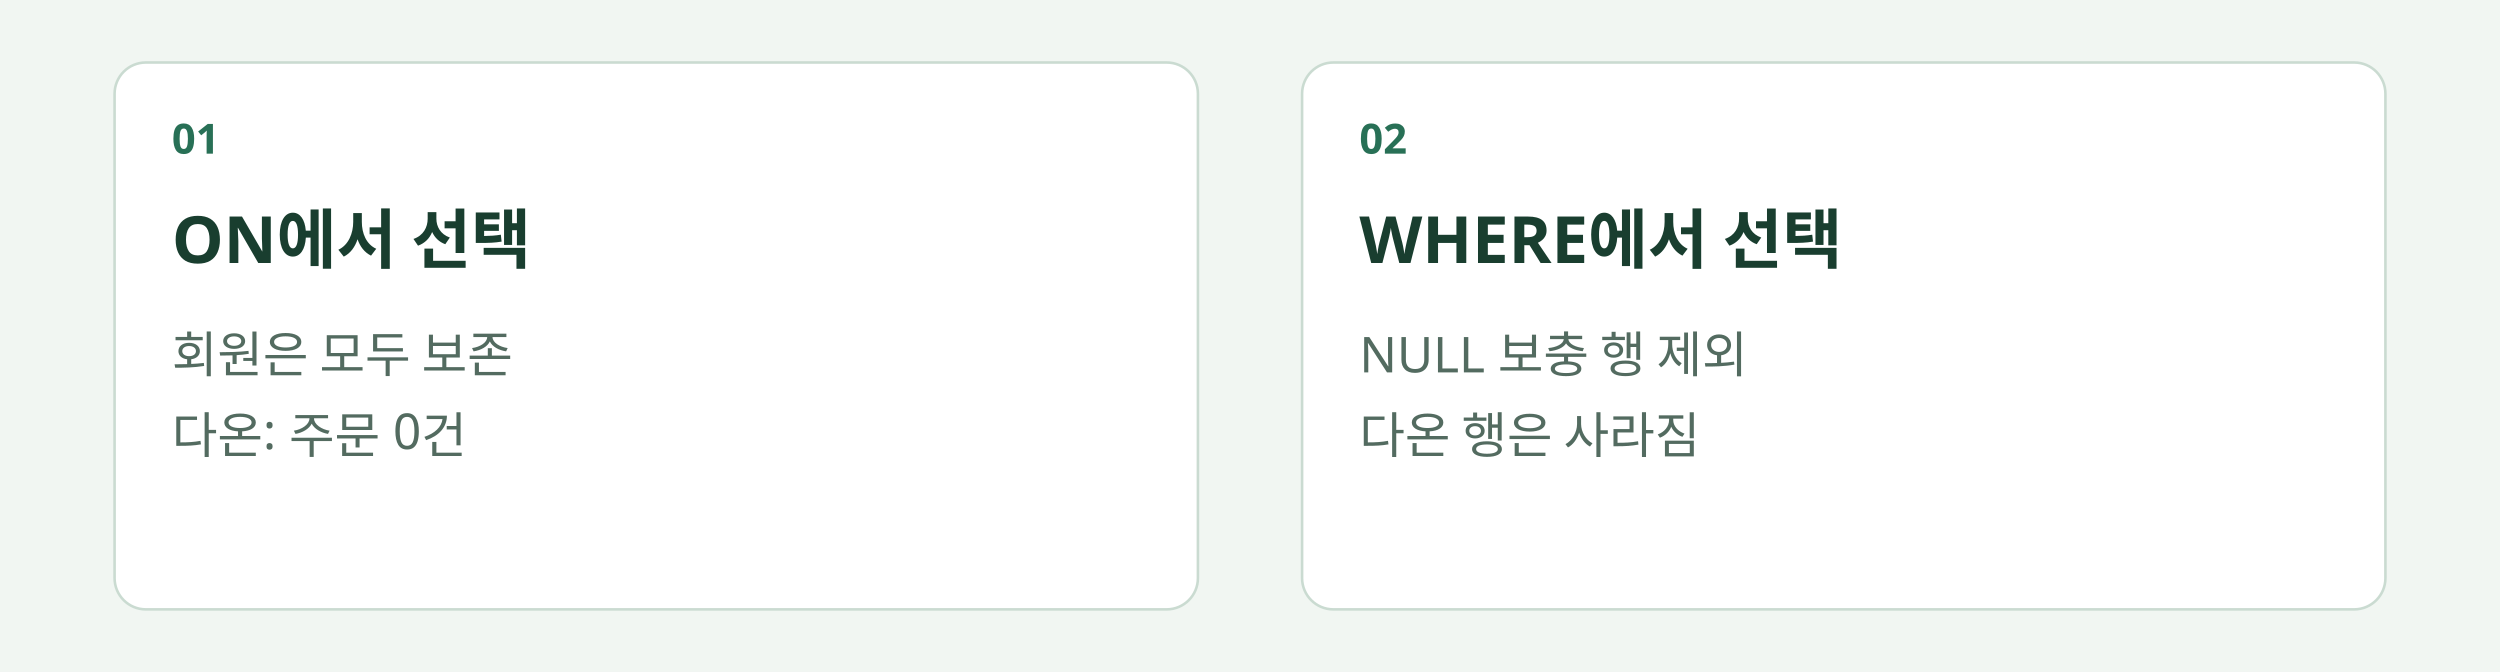
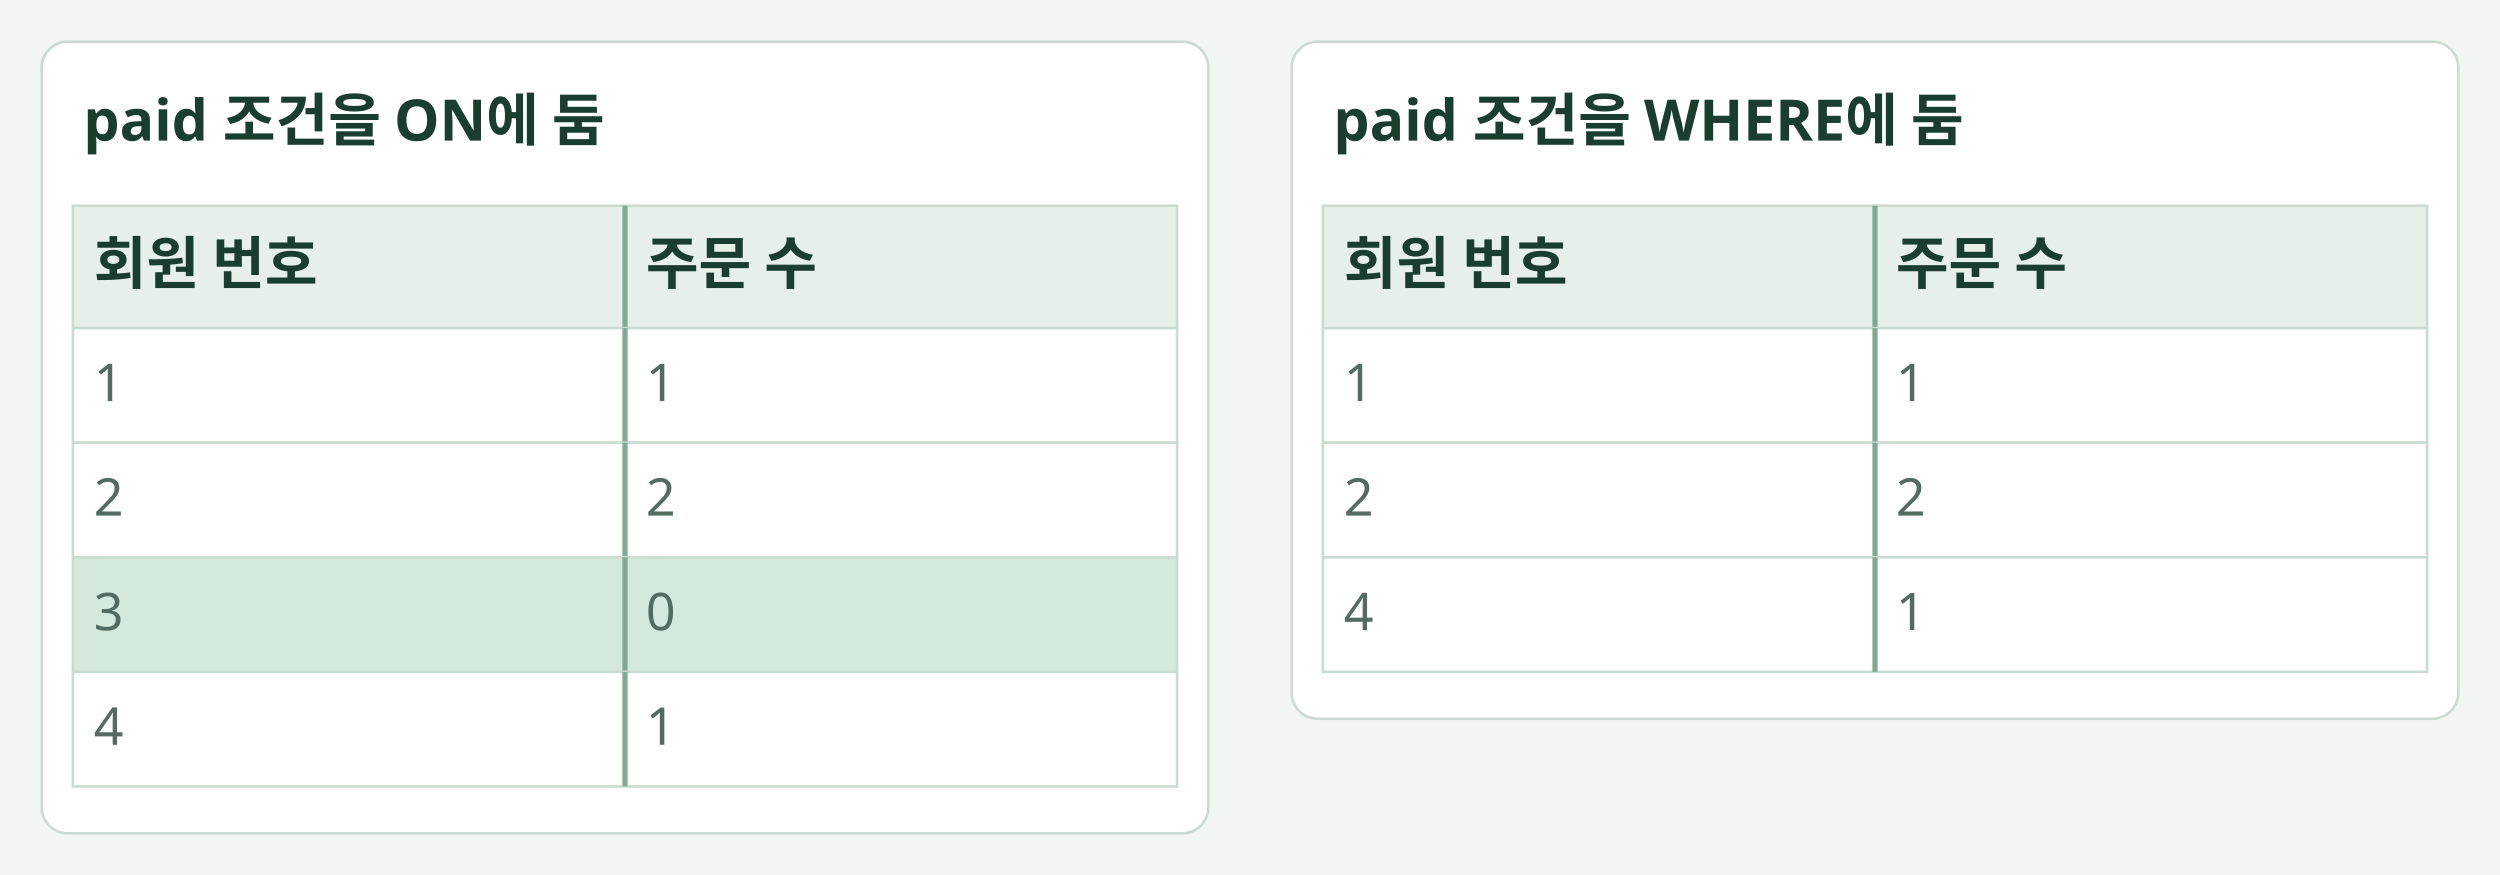
- <svg xmlns="http://www.w3.org/2000/svg" width="960" height="258" viewBox="0 140 960 258" data-diagram-kind="compare" role="img" aria-labelledby="title desc">
+ <svg xmlns="http://www.w3.org/2000/svg" width="960" height="336" viewBox="0 0 960 336" data-diagram-kind="compare" data-explanation="structured" role="img" aria-labelledby="title desc">
  <defs>
-     <marker id="arrow" viewBox="0 0 10 10" refX="9" refY="5" markerWidth="6" markerHeight="6" orient="auto-start-reverse">
+     <marker id="arrow" viewBox="0 0 10 10" refX="9" refY="5" markerWidth="5" markerHeight="5" orient="auto-start-reverse">
      <path d="M0 0L10 5L0 10Z" fill="#7eaa93" />
    </marker>
  </defs>
-   <rect y="140" width="960" height="258" fill="#f1f6f2" />
+   <rect width="960" height="336" fill="#f1f6f2" />
  <g font-family="'Malgun Gothic','Noto Sans KR',sans-serif">
-     <rect x="44" y="164" width="416" height="210" rx="12" fill="#fff" stroke="#cadbd1" />
-     <text x="66" y="199" font-size="16" fill="#287056" font-weight="700" text-anchor="start">01</text>
-     <text x="66" y="241" font-size="25" fill="#193e2f" font-weight="700" text-anchor="start">ON에서 선택</text>
-     <text x="66" y="283" font-size="19" fill="#536b60" font-weight="400" text-anchor="start">회원은 모두 보존</text>
-     <text x="66" y="314" font-size="19" fill="#536b60" font-weight="400" text-anchor="start">다온: 주문 0건</text>
-     <rect x="500" y="164" width="416" height="210" rx="12" fill="#fff" stroke="#cadbd1" />
-     <text x="522" y="199" font-size="16" fill="#287056" font-weight="700" text-anchor="start">02</text>
-     <text x="522" y="241" font-size="25" fill="#193e2f" font-weight="700" text-anchor="start">WHERE에서 선택</text>
-     <text x="522" y="283" font-size="19" fill="#536b60" font-weight="400" text-anchor="start">NULL 보충 행 제외</text>
-     <text x="522" y="314" font-size="19" fill="#536b60" font-weight="400" text-anchor="start">다온 행은 사라짐</text>
+     <g data-panel="table">
+       <rect x="16" y="16" width="448" height="304" rx="10" fill="#fff" stroke="#cadbd1" />
+       <text x="32" y="54" font-size="22" fill="#193e2f" font-weight="700" text-anchor="start" data-role="key">
+         <tspan x="32" dy="0">paid 조건을 ON에 둠</tspan>
+       </text>
+       <rect x="28" y="79" width="424" height="47" rx="0" fill="#e6f0e9" stroke="#cadbd1" />
+       <text x="36" y="109" font-size="22" fill="#193e2f" font-weight="700" text-anchor="start" data-role="key">
+         <tspan x="36" dy="0">회원 번호</tspan>
+       </text>
+       <path d="M240 79v47" fill="none" stroke="#7eaa93" stroke-width="2" />
+       <text x="248" y="109" font-size="22" fill="#193e2f" font-weight="700" text-anchor="start" data-role="key">
+         <tspan x="248" dy="0">주문 수</tspan>
+       </text>
+       <rect x="28" y="126" width="424" height="44" rx="0" fill="#fff" stroke="#cadbd1" />
+       <text x="36" y="154" font-size="20" fill="#536b60" font-weight="400" text-anchor="start">
+         <tspan x="36" dy="0">1</tspan>
+       </text>
+       <path d="M240 126v44" fill="none" stroke="#7eaa93" stroke-width="2" />
+       <text x="248" y="154" font-size="20" fill="#536b60" font-weight="400" text-anchor="start">
+         <tspan x="248" dy="0">1</tspan>
+       </text>
+       <rect x="28" y="170" width="424" height="44" rx="0" fill="#fff" stroke="#cadbd1" />
+       <text x="36" y="198" font-size="20" fill="#536b60" font-weight="400" text-anchor="start">
+         <tspan x="36" dy="0">2</tspan>
+       </text>
+       <path d="M240 170v44" fill="none" stroke="#7eaa93" stroke-width="2" />
+       <text x="248" y="198" font-size="20" fill="#536b60" font-weight="400" text-anchor="start">
+         <tspan x="248" dy="0">2</tspan>
+       </text>
+       <rect x="28" y="214" width="424" height="44" rx="0" fill="#d5e8dc" stroke="#cadbd1" />
+       <text x="36" y="242" font-size="20" fill="#536b60" font-weight="400" text-anchor="start">
+         <tspan x="36" dy="0">3</tspan>
+       </text>
+       <path d="M240 214v44" fill="none" stroke="#7eaa93" stroke-width="2" />
+       <text x="248" y="242" font-size="20" fill="#536b60" font-weight="400" text-anchor="start">
+         <tspan x="248" dy="0">0</tspan>
+       </text>
+       <rect x="28" y="258" width="424" height="44" rx="0" fill="#fff" stroke="#cadbd1" />
+       <text x="36" y="286" font-size="20" fill="#536b60" font-weight="400" text-anchor="start">
+         <tspan x="36" dy="0">4</tspan>
+       </text>
+       <path d="M240 258v44" fill="none" stroke="#7eaa93" stroke-width="2" />
+       <text x="248" y="286" font-size="20" fill="#536b60" font-weight="400" text-anchor="start">
+         <tspan x="248" dy="0">1</tspan>
+       </text>
+     </g>
+     <g data-panel="table">
+       <rect x="496" y="16" width="448" height="260" rx="10" fill="#fff" stroke="#cadbd1" />
+       <text x="512" y="54" font-size="22" fill="#193e2f" font-weight="700" text-anchor="start" data-role="key">
+         <tspan x="512" dy="0">paid 조건을 WHERE에 둠</tspan>
+       </text>
+       <rect x="508" y="79" width="424" height="47" rx="0" fill="#e6f0e9" stroke="#cadbd1" />
+       <text x="516" y="109" font-size="22" fill="#193e2f" font-weight="700" text-anchor="start" data-role="key">
+         <tspan x="516" dy="0">회원 번호</tspan>
+       </text>
+       <path d="M720 79v47" fill="none" stroke="#7eaa93" stroke-width="2" />
+       <text x="728" y="109" font-size="22" fill="#193e2f" font-weight="700" text-anchor="start" data-role="key">
+         <tspan x="728" dy="0">주문 수</tspan>
+       </text>
+       <rect x="508" y="126" width="424" height="44" rx="0" fill="#fff" stroke="#cadbd1" />
+       <text x="516" y="154" font-size="20" fill="#536b60" font-weight="400" text-anchor="start">
+         <tspan x="516" dy="0">1</tspan>
+       </text>
+       <path d="M720 126v44" fill="none" stroke="#7eaa93" stroke-width="2" />
+       <text x="728" y="154" font-size="20" fill="#536b60" font-weight="400" text-anchor="start">
+         <tspan x="728" dy="0">1</tspan>
+       </text>
+       <rect x="508" y="170" width="424" height="44" rx="0" fill="#fff" stroke="#cadbd1" />
+       <text x="516" y="198" font-size="20" fill="#536b60" font-weight="400" text-anchor="start">
+         <tspan x="516" dy="0">2</tspan>
+       </text>
+       <path d="M720 170v44" fill="none" stroke="#7eaa93" stroke-width="2" />
+       <text x="728" y="198" font-size="20" fill="#536b60" font-weight="400" text-anchor="start">
+         <tspan x="728" dy="0">2</tspan>
+       </text>
+       <rect x="508" y="214" width="424" height="44" rx="0" fill="#fff" stroke="#cadbd1" />
+       <text x="516" y="242" font-size="20" fill="#536b60" font-weight="400" text-anchor="start">
+         <tspan x="516" dy="0">4</tspan>
+       </text>
+       <path d="M720 214v44" fill="none" stroke="#7eaa93" stroke-width="2" />
+       <text x="728" y="242" font-size="20" fill="#536b60" font-weight="400" text-anchor="start">
+         <tspan x="728" dy="0">1</tspan>
+       </text>
+     </g>
  </g>
</svg>
